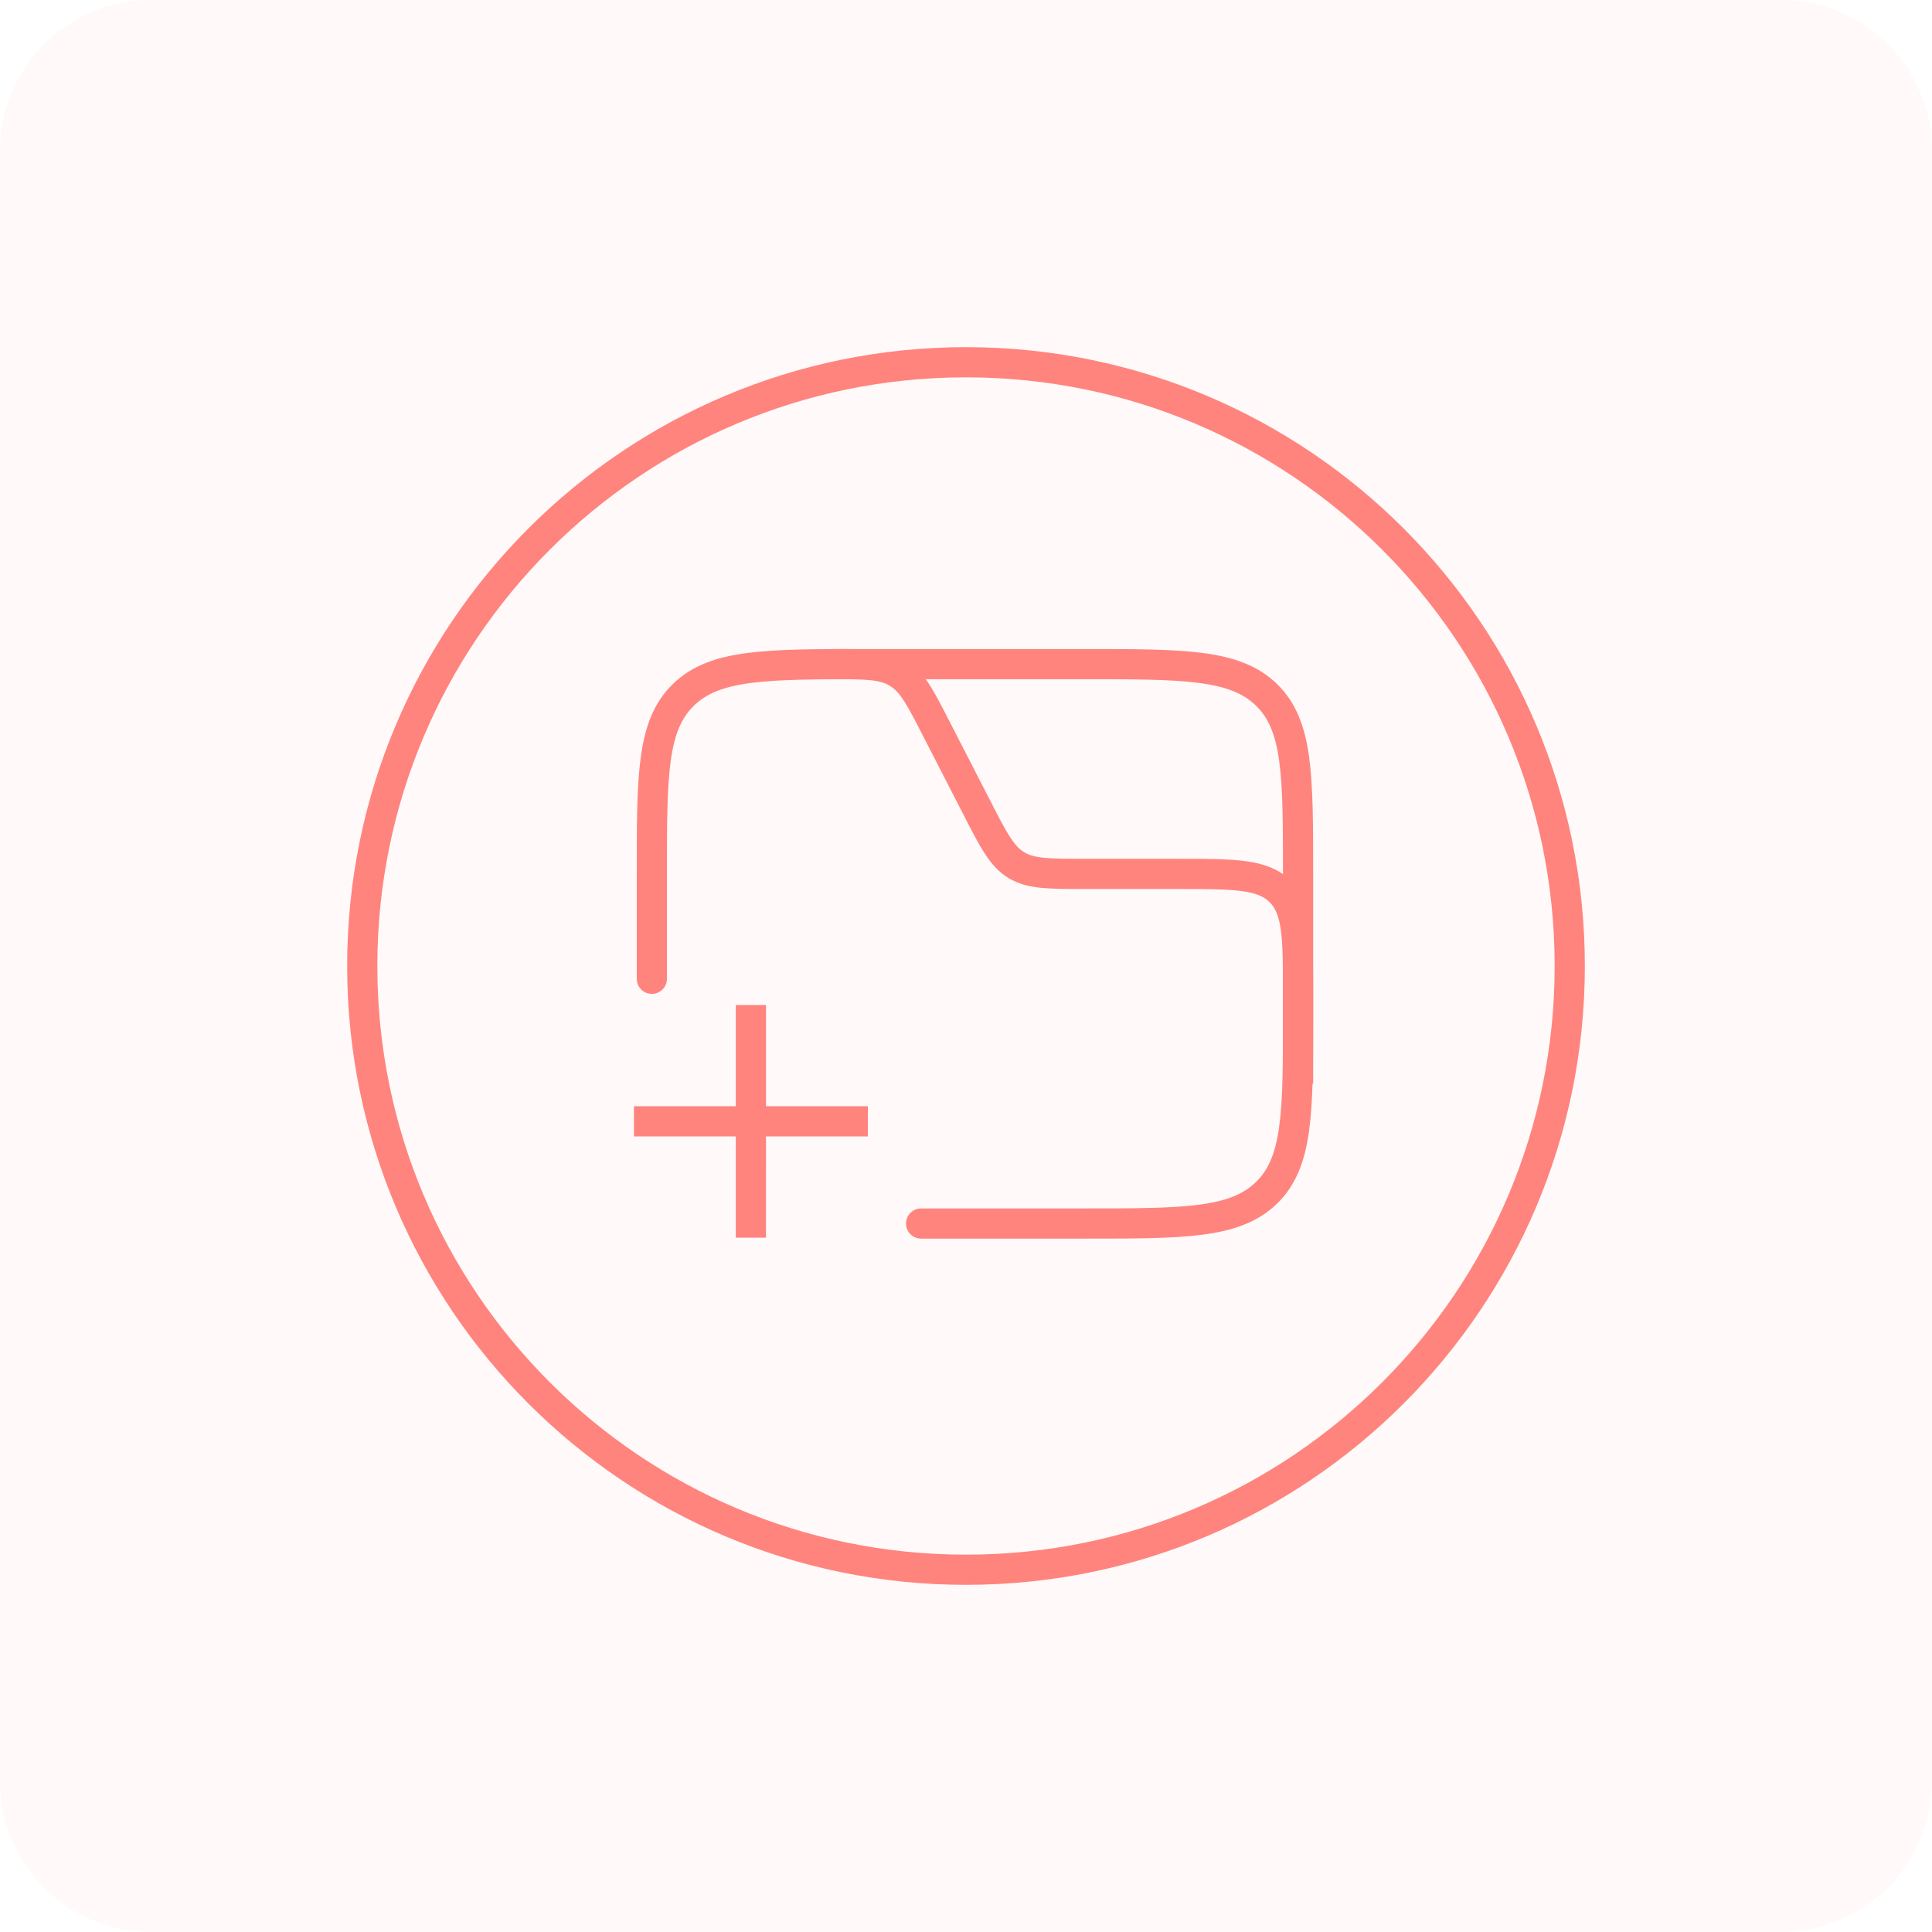
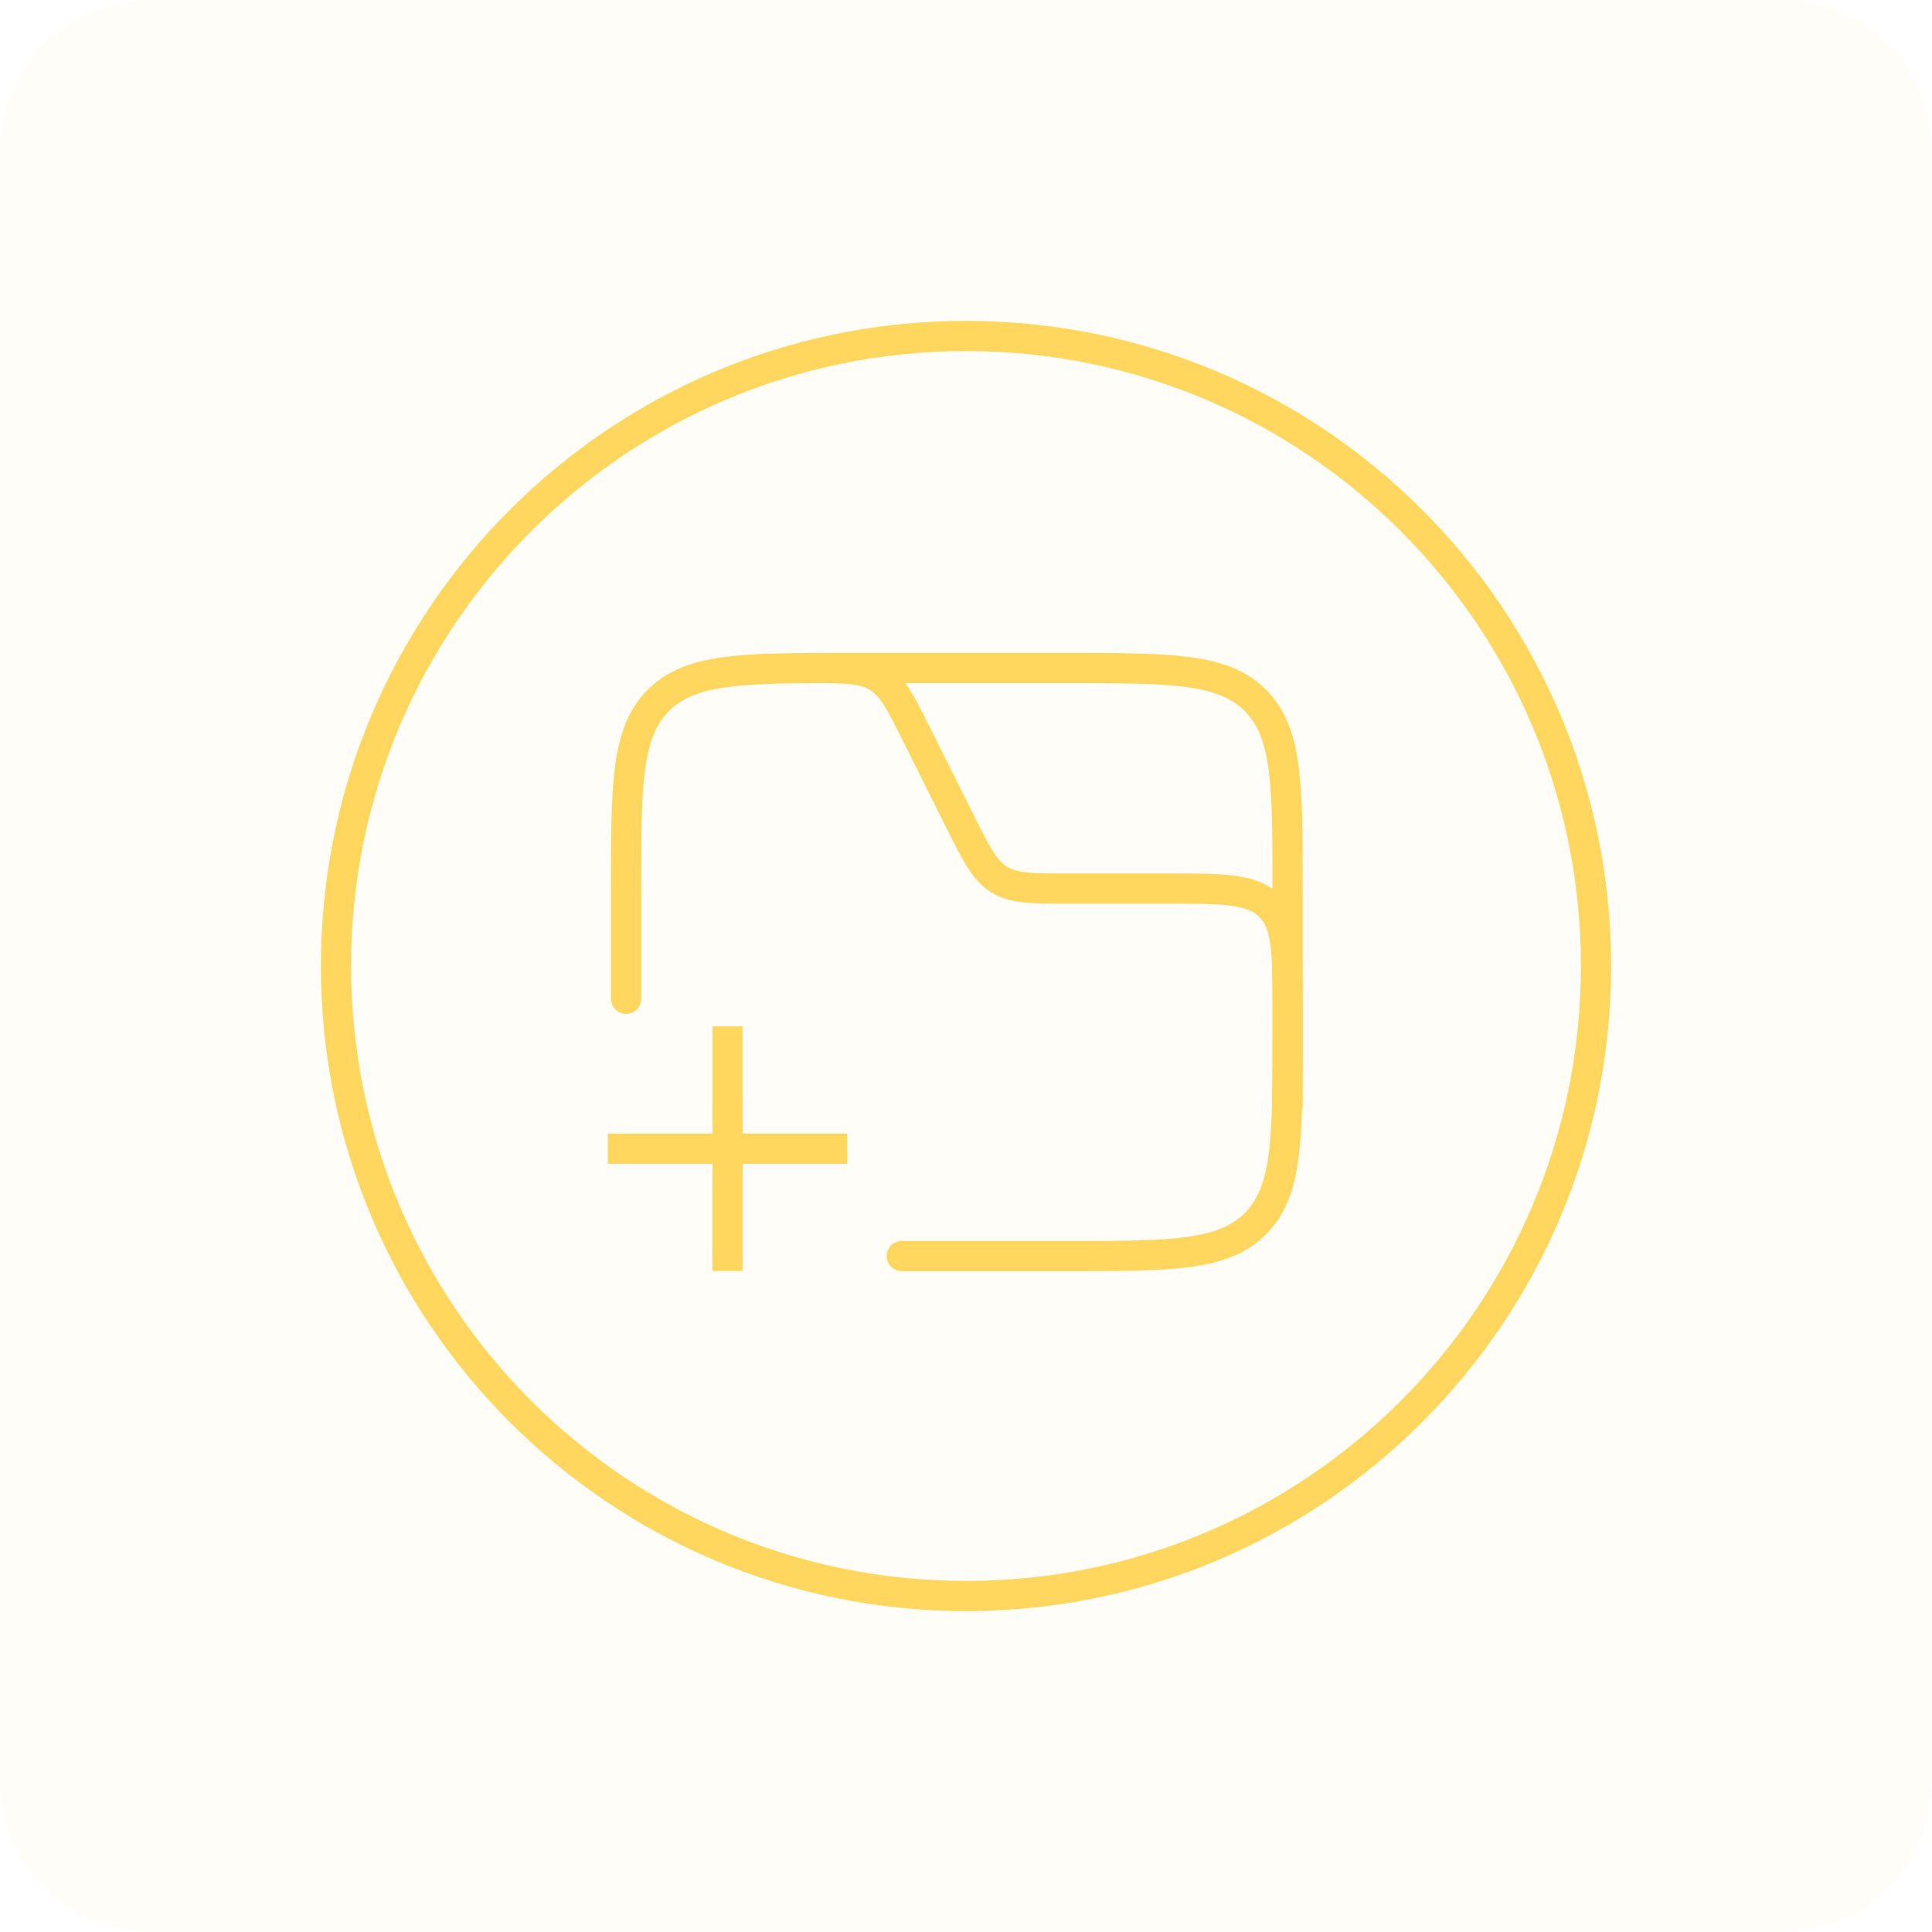
<svg xmlns="http://www.w3.org/2000/svg" width="64" height="64" viewBox="0 0 64 64" fill="none">
-   <rect opacity="0.05" width="64" height="64" rx="5" fill="#FF847E" />
-   <circle cx="32" cy="32" r="20" stroke="#FF847E" />
-   <path d="M30.512 40.531H32.296H35.864C39.228 40.531 40.91 40.531 41.955 39.513C43 38.496 43 36.858 43 33.582V28.949C43 25.673 43 24.035 41.955 23.018C40.91 22 39.228 22 35.864 22H28.728C25.365 22 23.683 22 22.638 23.018C21.593 24.035 21.593 25.673 21.593 28.949V31.265V32.424" stroke="#FF847E" stroke-linecap="round" />
-   <path d="M27.539 22V22C28.665 22 29.228 22 29.689 22.264C29.722 22.283 29.755 22.303 29.787 22.324C30.233 22.614 30.49 23.114 31.004 24.116L32.37 26.776C32.913 27.834 33.184 28.363 33.664 28.656C34.145 28.949 34.739 28.949 35.928 28.949H39C40.886 28.949 41.828 28.949 42.414 29.535C43 30.121 43 31.064 43 32.949V35.898" stroke="#FF847E" />
-   <path d="M21 37.146L28.749 37.146M24.874 40.999L24.875 33.292" stroke="#FF847E" />
+   <rect opacity="0.05" width="64" height="64" rx="5" fill="#FFD75E" />
+   <circle cx="32" cy="32" r="20.87" stroke="#FFD75E" />
+   <path d="M29.871 41.609H31.697H35.349C38.792 41.609 40.514 41.609 41.584 40.539C42.653 39.469 42.653 37.748 42.653 34.304V29.435C42.653 25.991 42.653 24.27 41.584 23.2C40.514 22.13 38.792 22.13 35.349 22.13H28.045C24.601 22.13 22.88 22.13 21.81 23.2C20.74 24.27 20.74 25.991 20.74 29.435V31.869V33.087" stroke="#FFD75E" stroke-linecap="round" />
+   <path d="M26.827 22.13V22.13C27.993 22.13 28.576 22.13 29.049 22.412C29.068 22.423 29.087 22.435 29.106 22.447C29.569 22.744 29.829 23.265 30.351 24.308L31.808 27.224C32.346 28.299 32.615 28.837 33.099 29.136C33.582 29.435 34.183 29.435 35.386 29.435H38.653C40.539 29.435 41.482 29.435 42.067 30.02C42.653 30.606 42.653 31.549 42.653 33.435V36.739" stroke="#FFD75E" />
+   <path d="M20.134 38.051L28.066 38.05M24.099 42.101L24.1 34" stroke="#FFD75E" />
</svg>
